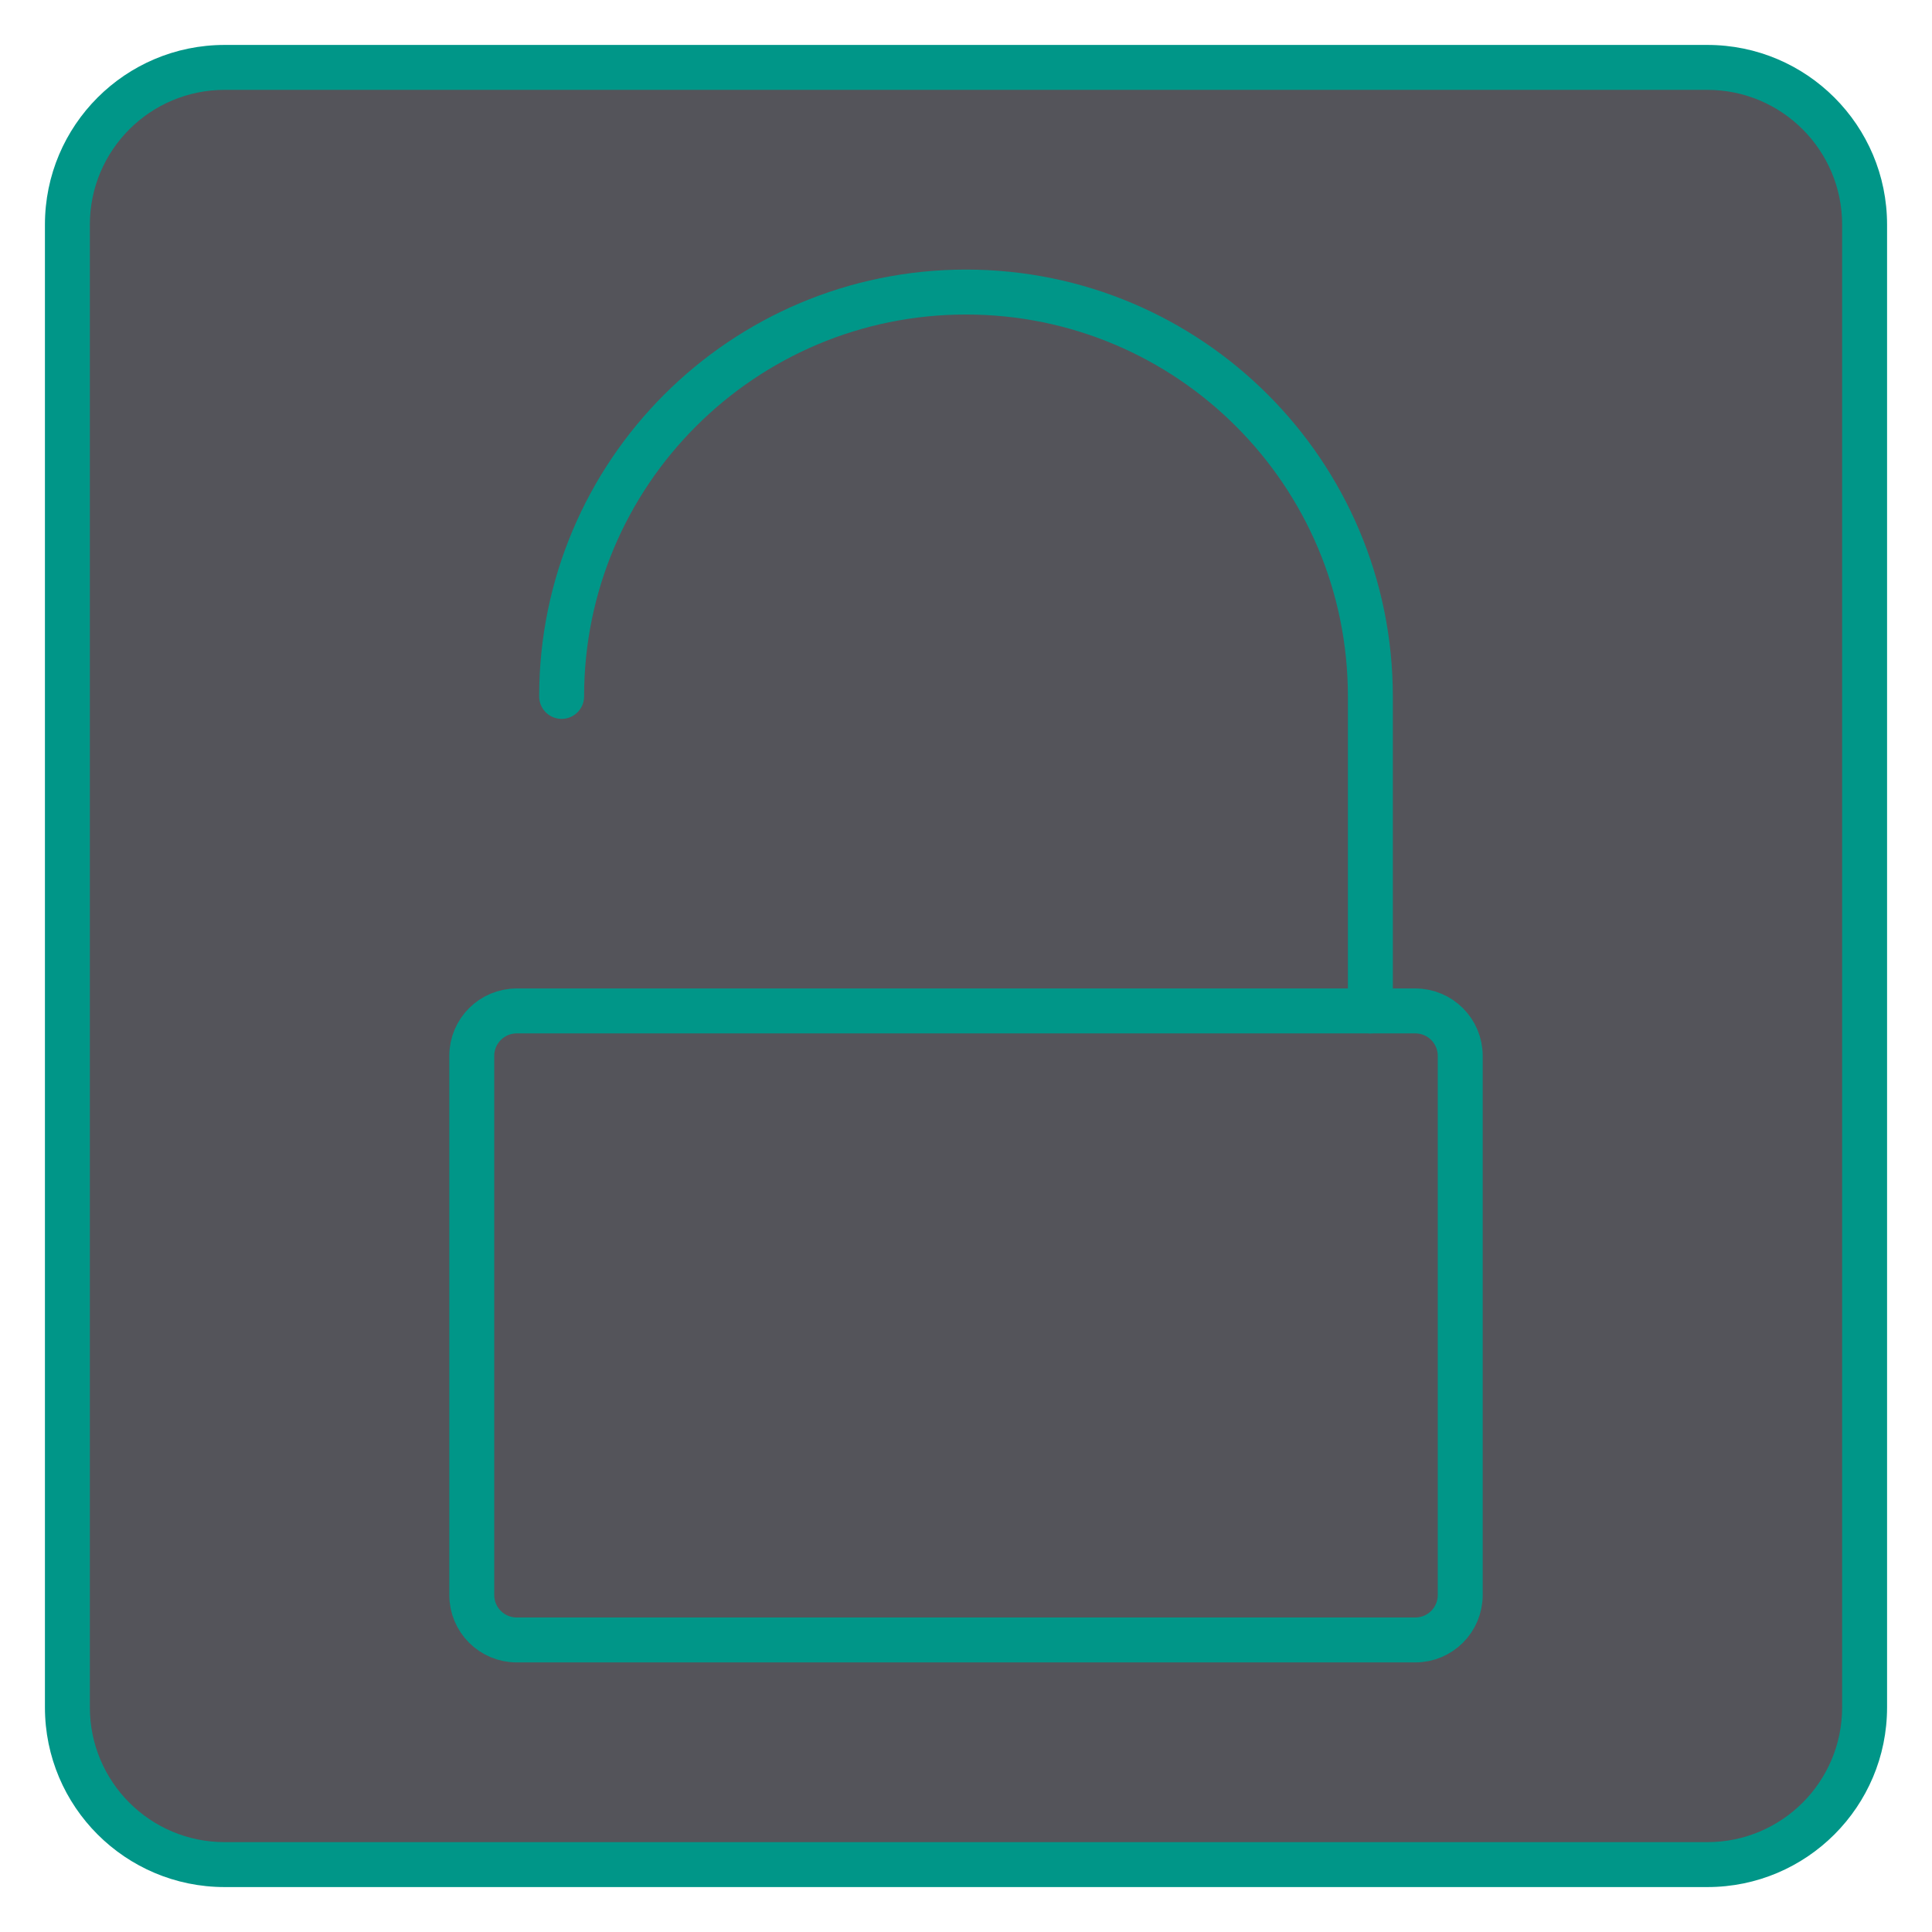
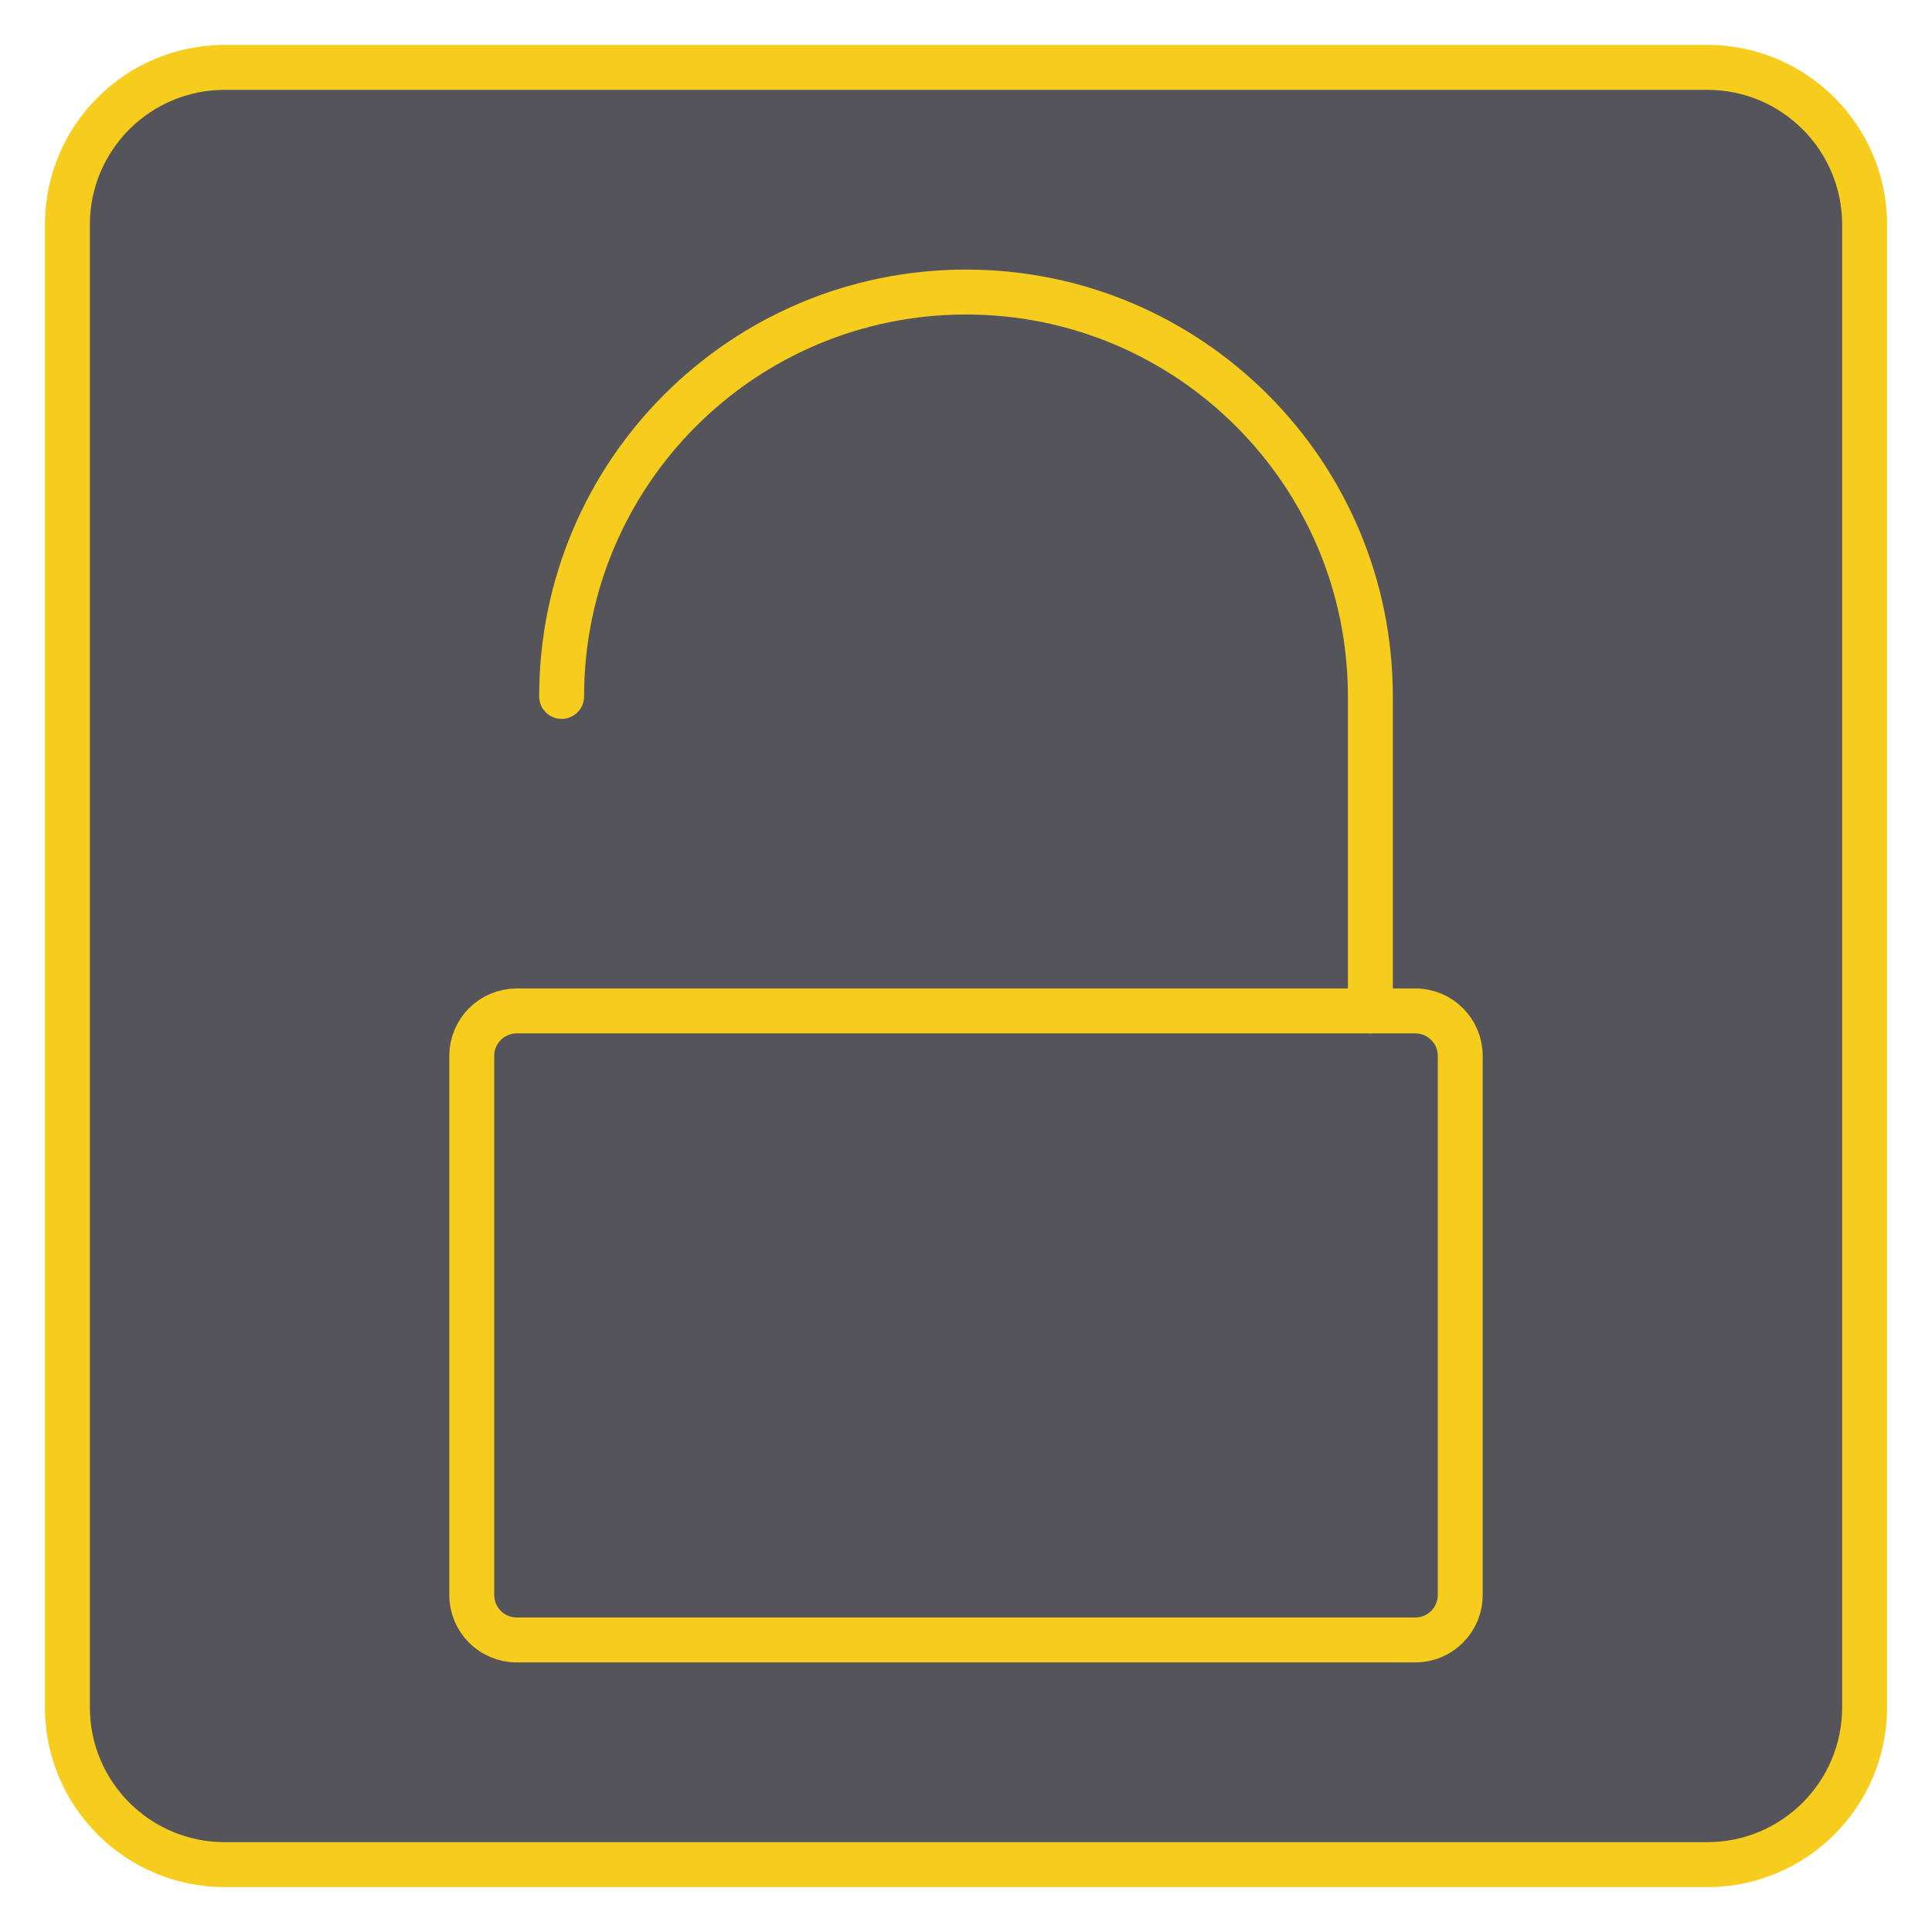
<svg xmlns="http://www.w3.org/2000/svg" width="43" height="43" viewBox="0 0 43 43">
  <rect x="1.5" y="1.5" width="40" height="40" rx="3.5" style="fill:#54545a" />
-   <path d="M38,2a3,3,0,0,1,3,3V38a3,3,0,0,1-3,3H5a3,3,0,0,1-3-3V5A3,3,0,0,1,5,2H38m0-1H5A4,4,0,0,0,1,5V38a4,4,0,0,0,4,4H38a4,4,0,0,0,4-4V5a4,4,0,0,0-4-4Z" style="fill:#009688" />
-   <rect x="10.5" y="22.5" width="22" height="14" rx="1" style="fill:none;stroke:#009688;stroke-linecap:round;stroke-linejoin:round" />
-   <path d="M30.5,22.5v-7a9,9,0,0,0-18,0" style="fill:none;stroke:#009688;stroke-linecap:round;stroke-linejoin:round" />
+   <path d="M38,2a3,3,0,0,1,3,3V38a3,3,0,0,1-3,3H5a3,3,0,0,1-3-3V5A3,3,0,0,1,5,2H38m0-1H5A4,4,0,0,0,1,5V38a4,4,0,0,0,4,4H38a4,4,0,0,0,4-4V5a4,4,0,0,0-4-4Z" style="fill:#f6cc1d" />
+   <rect x="10.5" y="22.5" width="22" height="14" rx="1" style="fill:none;stroke:#f6cc1d;stroke-linecap:round;stroke-linejoin:round" />
+   <path d="M30.5,22.5v-7a9,9,0,0,0-18,0" style="fill:none;stroke:#f6cc1d;stroke-linecap:round;stroke-linejoin:round" />
</svg>
